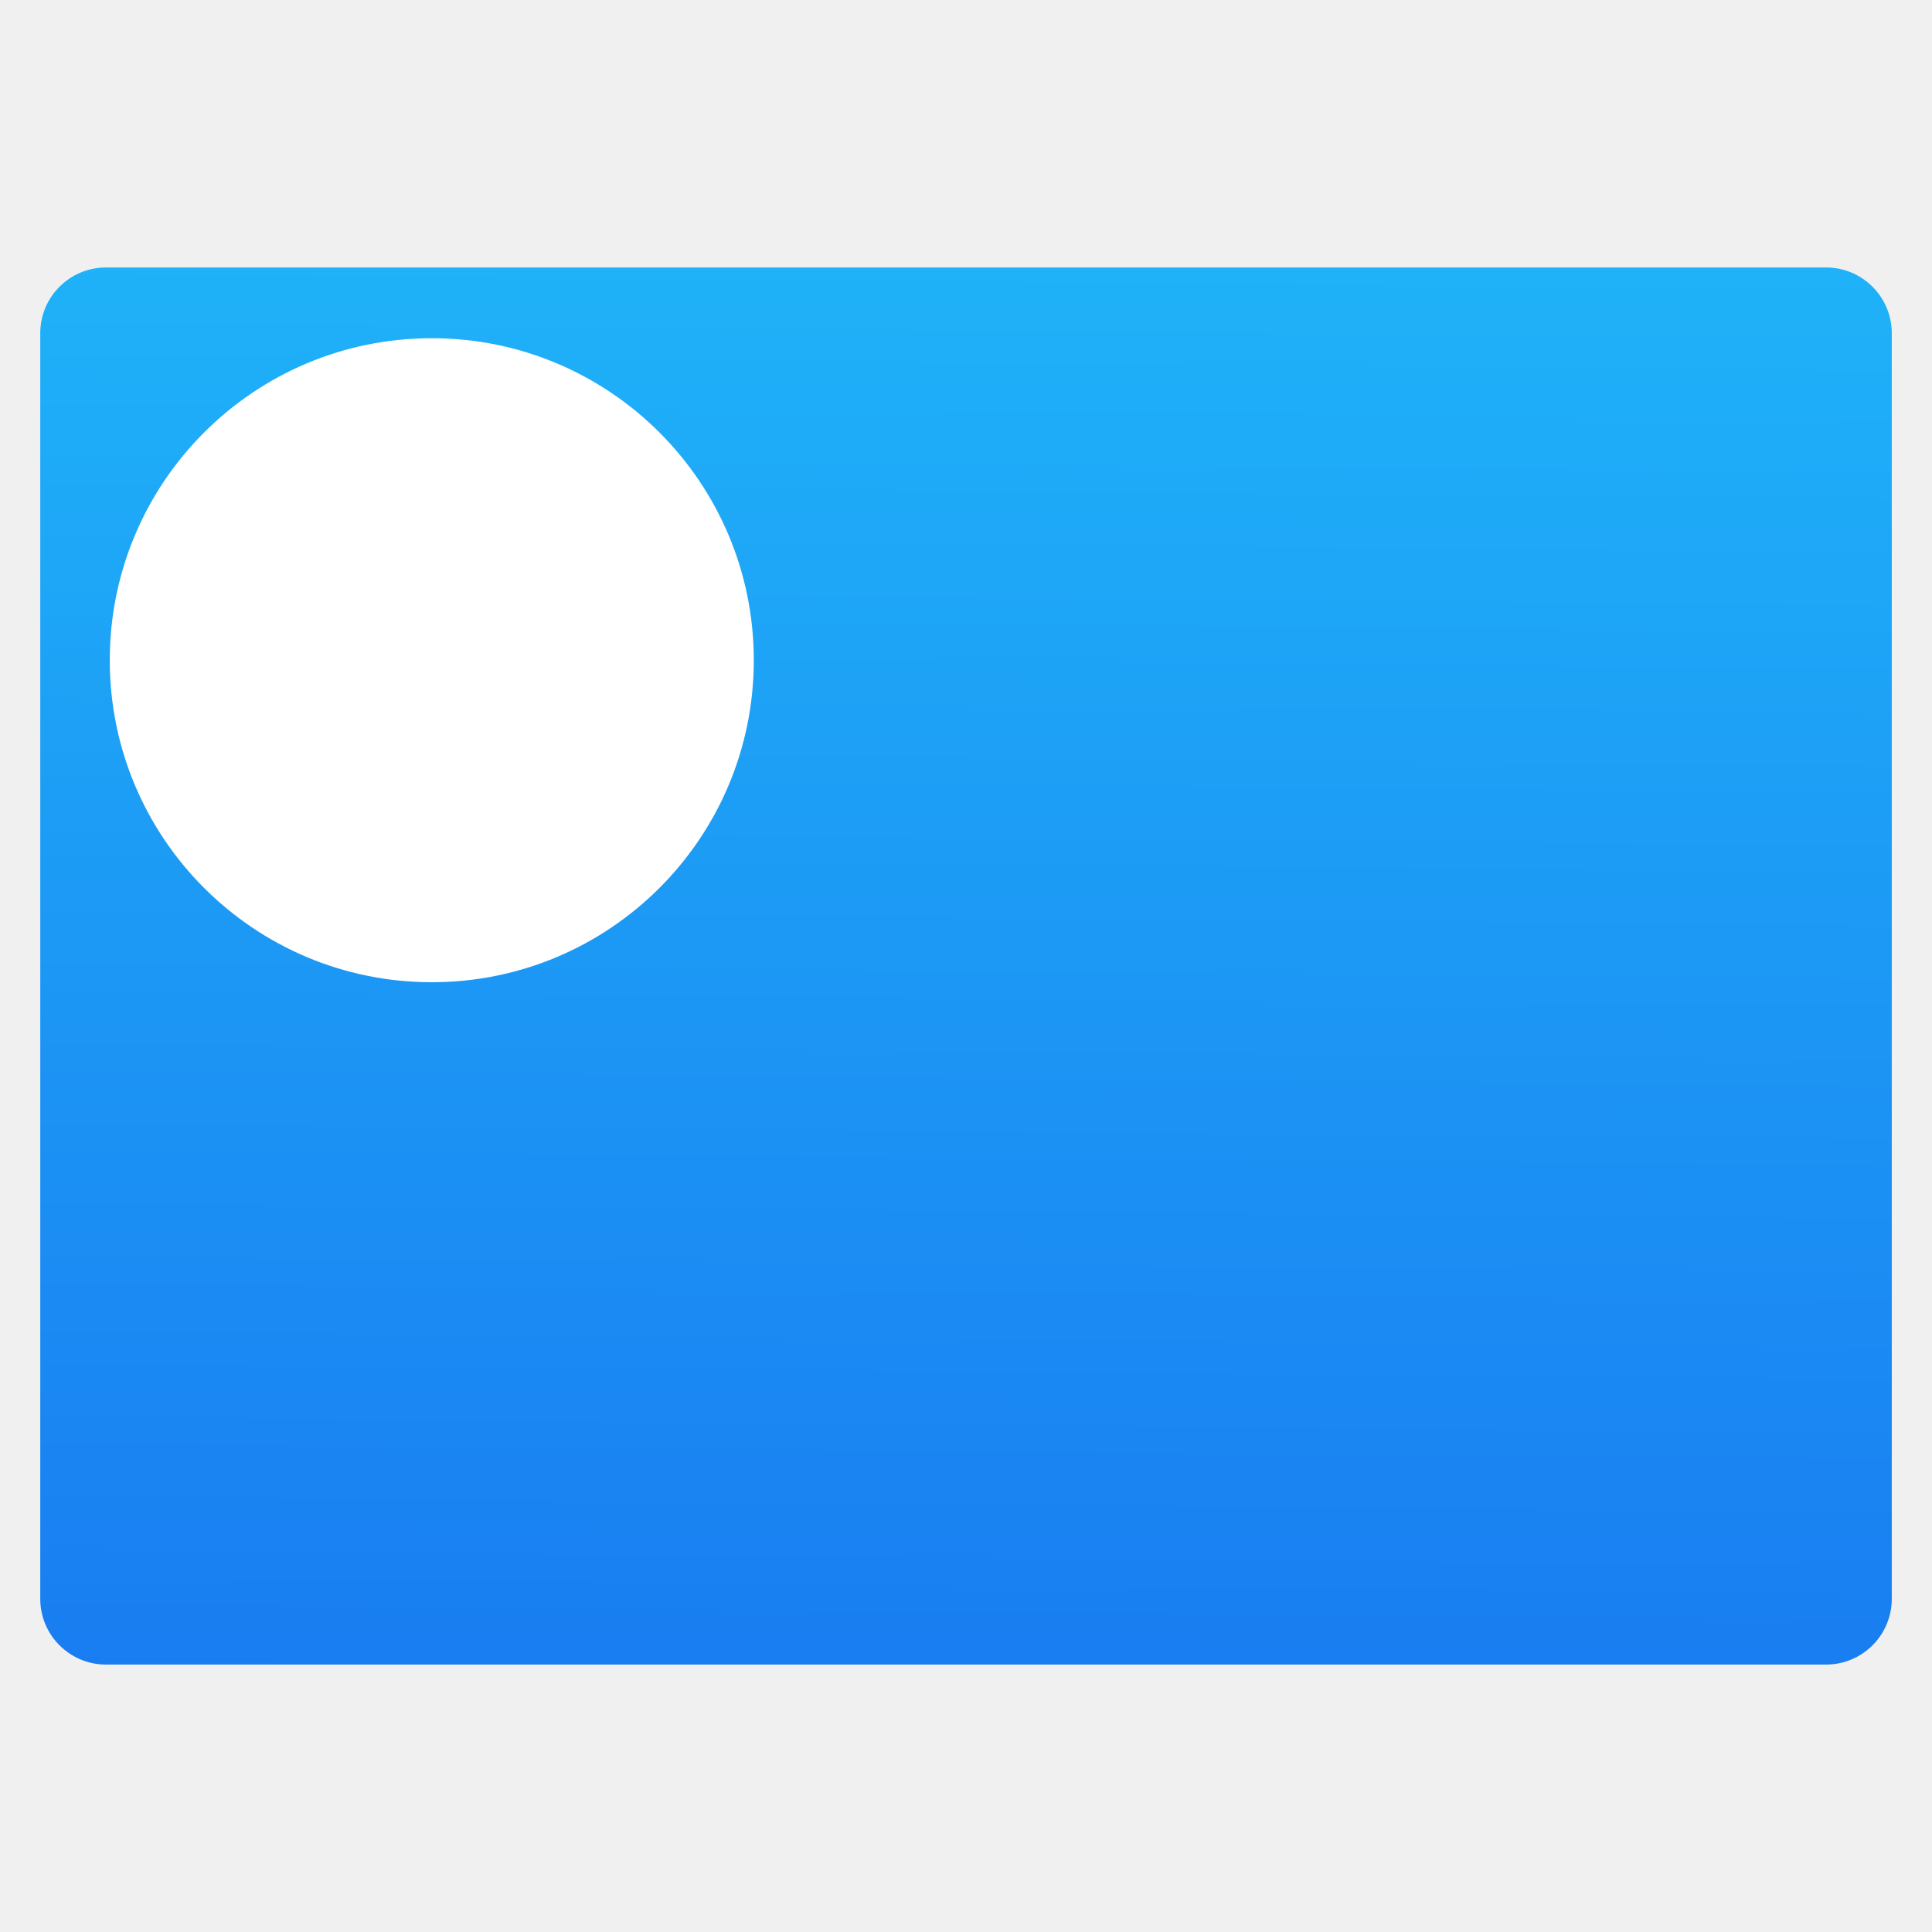
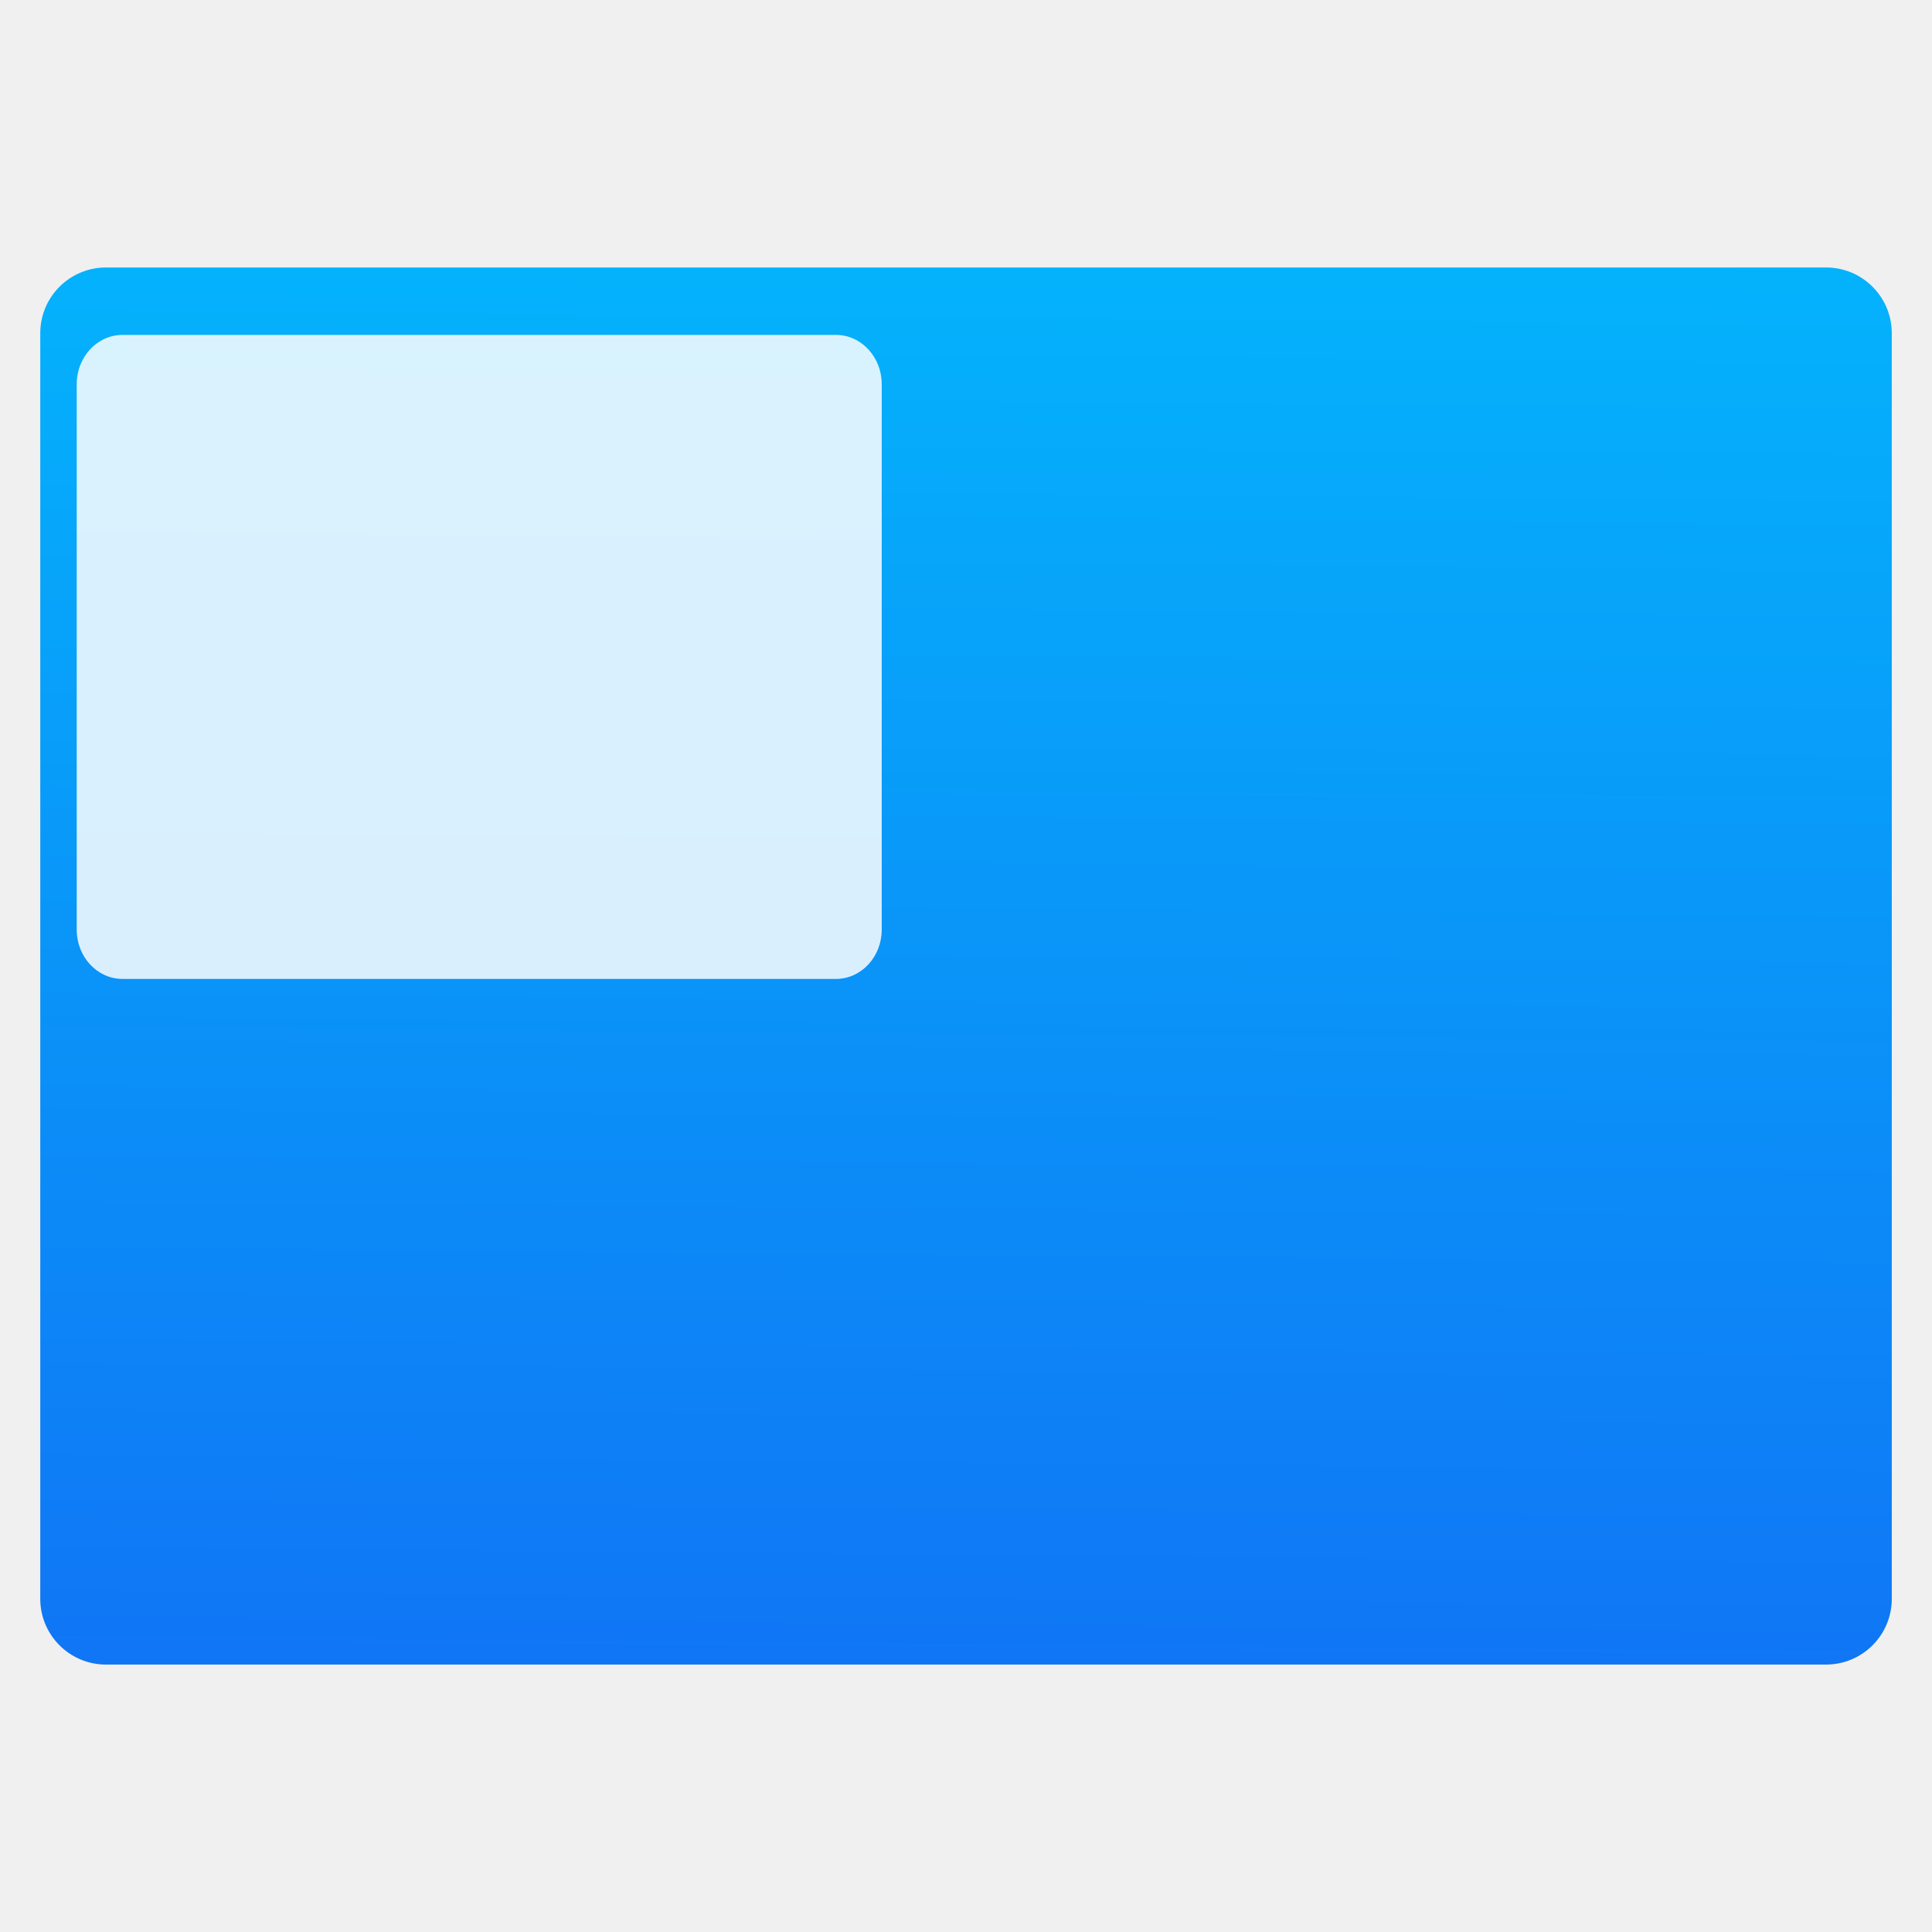
<svg xmlns="http://www.w3.org/2000/svg" xmlns:ns2="http://www.openswatchbook.org/uri/2009/osb" xmlns:xlink="http://www.w3.org/1999/xlink" viewBox="0 0 48 48" id="svg2" version="1.1">
  <defs id="defs4">
    <linearGradient id="linearGradient3764" x1="1" x2="47" gradientUnits="userSpaceOnUse" gradientTransform="matrix(0,-1,1,0,-1.5e-6,48)">
      <stop stop-color="#e4e4e4" stop-opacity="1" id="stop7" />
      <stop offset="1" stop-color="#eee" stop-opacity="1" id="stop9" />
    </linearGradient>
    <clipPath id="clipPath-365326813">
      <g transform="translate(0,-1004.362)" id="g12">
        <path d="m -24 13 c 0 1.105 -0.672 2 -1.5 2 -0.828 0 -1.5 -0.895 -1.5 -2 0 -1.105 0.672 -2 1.5 -2 0.828 0 1.5 0.895 1.5 2 z" transform="matrix(15.33333,0,0,11.5,415,878.8622)" fill="#1890d0" id="path14" />
      </g>
    </clipPath>
    <clipPath id="clipPath-370729992">
      <g transform="translate(0,-1004.362)" id="g17">
        <path d="m -24 13 c 0 1.105 -0.672 2 -1.5 2 -0.828 0 -1.5 -0.895 -1.5 -2 0 -1.105 0.672 -2 1.5 -2 0.828 0 1.5 0.895 1.5 2 z" transform="matrix(15.33333,0,0,11.5,415,878.8622)" fill="#1890d0" id="path19" />
      </g>
    </clipPath>
-     <linearGradient gradientTransform="matrix(1.052333,0,0,1.027613,-72.56772,-8.693152)" gradientUnits="userSpaceOnUse" y2="501.232" x2="409.939" y1="542.798" x1="409.571" id="linearGradient4222" xlink:href="#linearGradient4143" />
+     <linearGradient gradientTransform="matrix(1.052333,0,0,1.027613,-72.56772,-8.693152)" gradientUnits="userSpaceOnUse" y2="501.232" x2="409.939" y1="542.798" x1="409.571" id="linearGradient4222" xlink:href="#linearGradient4299" />
    <linearGradient ns2:paint="gradient" id="linearGradient4207">
      <stop id="stop3371" offset="0" style="stop-color:#3498db;stop-opacity:1;" />
      <stop id="stop3373" offset="1" style="stop-color:#3498db;stop-opacity:0;" />
    </linearGradient>
    <linearGradient xlink:href="#linearGradient5733" id="linearGradient5769" x1="3.147" y1="1041.495" x2="18.772" y2="1041.495" gradientUnits="userSpaceOnUse" />
    <linearGradient id="linearGradient5733">
      <stop id="stop5735" offset="0" style="stop-color:#e6f3ff;stop-opacity:1" />
      <stop id="stop5737" offset="1" style="stop-color:#dcffe7;stop-opacity:1" />
    </linearGradient>
    <linearGradient xlink:href="#linearGradient5733" id="linearGradient4278" gradientUnits="userSpaceOnUse" x1="3.147" y1="1041.495" x2="18.772" y2="1041.495" />
-     <linearGradient id="linearGradient4143">
-       <stop style="stop-color:#197cf1;stop-opacity:1" offset="0" id="stop4145" />
-       <stop style="stop-color:#20bcfa;stop-opacity:1" offset="1" id="stop4147" />
+     <linearGradient id="linearGradient4299">
+       <stop style="stop-color:#1074f5;stop-opacity:1" offset="0" id="stop4301" />
+       <stop style="stop-color:#02befd;stop-opacity:1" offset="1" id="stop4303" />
    </linearGradient>
  </defs>
  <g id="g33" />
  <g transform="matrix(1.510679,0,0,1.510679,-581.2157,-779.2638)" id="layer1">
    <g transform="matrix(0.6576276,0,0,0.6576276,163.4535,180.4969)" id="g4447">
      <g transform="translate(-48.12349,9.495467)" id="layer1-6">
        <g transform="translate(-51.52544,5.455822)" id="layer1-4">
          <g id="layer1-3" transform="translate(-34.96553,2.483223)" />
        </g>
        <g transform="translate(51.38548,-6.009945)" id="g4403">
          <rect ry="1.644" y="513.127" x="334.234" height="34.939" width="46.303" id="rect4195" style="opacity:1;fill:url(#linearGradient4222);fill-opacity:1.0;stroke:none;stroke-width:0.2;stroke-linecap:round;stroke-linejoin:round;stroke-miterlimit:4;stroke-dasharray:none;stroke-opacity:1" />
          <g transform="matrix(0.8331788,0,0,0.8331788,65.74755,84.6955)" style="fill:#d5ffff;fill-opacity:1" id="g4247" />
          <g id="layer1-1" transform="matrix(1.662613,0,0,1.662613,-258.0637,-349.8297)">
            <flowRoot xml:space="preserve" id="flowRoot4170-8" style="font-style:normal;font-variant:normal;font-weight:normal;font-stretch:normal;font-size:10px;line-height:125%;font-family:sans-serif;-inkscape-font-specification:'sans-serif, Normal';text-align:start;letter-spacing:0px;word-spacing:0px;writing-mode:lr-tb;text-anchor:start;fill:#000000;fill-opacity:1;stroke:none" transform="translate(389.5714,520.7981)">
              <flowRegion id="flowRegion4172-7">
                <rect id="rect4174-74" width="27" height="15" x="22" y="3" />
              </flowRegion>
              <flowPara id="flowPara4176-9">Plasm</flowPara>
            </flowRoot>
            <g transform="matrix(0.7904171,0,0,0.7904171,361.7341,-292.6318)" id="layer1-64" style="fill:url(#linearGradient5769);fill-opacity:1">
              <g style="fill:url(#linearGradient4278);fill-opacity:1" transform="matrix(0.1248592,0,0,0.1248592,3.093261,1033.629)" id="cog2" />
            </g>
          </g>
        </g>
      </g>
    </g>
  </g>
  <g transform="matrix(2.665254,0,0,2.665254,-874.2842,-1423.122)" id="layer1-7">
    <g id="layer1-0" transform="matrix(0.9830229,0,0,0.9830229,-209.1563,-195.7834)">
      <g style="stroke:#4d4d4d;stroke-width:0.3;stroke-miterlimit:4;stroke-dasharray:none;stroke-opacity:1" id="g4379">
        <g style="stroke:#4d4d4d;stroke-width:1.2;stroke-miterlimit:4;stroke-dasharray:none;stroke-opacity:1" transform="matrix(0.25,0,0,0.25,471.0762,611.0099)" id="layer1-6-2">
          <g style="stroke:#4d4d4d;stroke-width:1.109;stroke-miterlimit:4;stroke-dasharray:none;stroke-opacity:1" id="layer1-9" transform="matrix(-1.082475,0,0,-1.082475,349.7919,1672.037)">
            <g transform="matrix(1.1827033e-4,0.03271224,-0.03271224,1.1827033e-4,18.2687,1034.35)" id="g3" style="fill:#4d4d4d;fill-opacity:1;stroke:#4d4d4d;stroke-width:33.888;stroke-miterlimit:4;stroke-dasharray:none;stroke-opacity:1" />
          </g>
        </g>
        <g style="stroke:#4d4d4d;stroke-width:1.2;stroke-miterlimit:4;stroke-dasharray:none;stroke-opacity:1" transform="matrix(0.25,0,0,-0.25,471.0762,896.881)" id="layer1-6-0">
          <g style="stroke:#4d4d4d;stroke-width:1.109;stroke-miterlimit:4;stroke-dasharray:none;stroke-opacity:1" id="layer1-9-1" transform="matrix(-1.082475,0,0,-1.082475,349.7919,1672.037)">
            <g transform="matrix(1.1827033e-4,0.03271224,-0.03271224,1.1827033e-4,18.2687,1034.35)" id="g3-3" style="fill:#4d4d4d;fill-opacity:1;stroke:#4d4d4d;stroke-width:33.888;stroke-miterlimit:4;stroke-dasharray:none;stroke-opacity:1" />
          </g>
        </g>
        <g style="stroke:#4d4d4d;stroke-width:1.2;stroke-miterlimit:4;stroke-dasharray:none;stroke-opacity:1" transform="matrix(0,0.25,0.25,0,412.648,669.4384)" id="layer1-6-0-3">
          <g style="stroke:#4d4d4d;stroke-width:1.109;stroke-miterlimit:4;stroke-dasharray:none;stroke-opacity:1" id="layer1-9-1-4" transform="matrix(-1.082475,0,0,-1.082475,349.7919,1672.037)">
            <g transform="matrix(1.1827033e-4,0.03271224,-0.03271224,1.1827033e-4,18.2687,1034.35)" id="g3-3-8" style="fill:#4d4d4d;fill-opacity:1;stroke:#4d4d4d;stroke-width:33.888;stroke-miterlimit:4;stroke-dasharray:none;stroke-opacity:1" />
          </g>
        </g>
        <g style="stroke:#4d4d4d;stroke-width:1.2;stroke-miterlimit:4;stroke-dasharray:none;stroke-opacity:1" transform="matrix(0,0.25,-0.25,0,698.5291,669.4384)" id="layer1-6-0-3-2">
          <g style="stroke:#4d4d4d;stroke-width:1.109;stroke-miterlimit:4;stroke-dasharray:none;stroke-opacity:1" id="layer1-9-1-4-2" transform="matrix(-1.082475,0,0,-1.082475,349.7919,1672.037)">
            <g transform="matrix(1.1827033e-4,0.03271224,-0.03271224,1.1827033e-4,18.2687,1034.35)" id="g3-3-8-6" style="fill:#4d4d4d;fill-opacity:1;stroke:#4d4d4d;stroke-width:33.888;stroke-miterlimit:4;stroke-dasharray:none;stroke-opacity:1" />
          </g>
        </g>
      </g>
      <g id="g4450" transform="translate(0.01293358,0)">
        <rect ry="0.591" y="754.502" x="547.318" height="3.053" width="3.053" id="rect4433" style="opacity:1;fill:none;fill-opacity:1;fill-rule:evenodd;stroke:none;stroke-width:1.718;stroke-linecap:round;stroke-linejoin:round;stroke-miterlimit:4;stroke-dasharray:none;stroke-dashoffset:0;stroke-opacity:1" />
        <rect ry="0.591" y="754.437" x="560.851" height="3.053" width="3.053" id="rect4433-3" style="opacity:1;fill:none;fill-opacity:1;fill-rule:evenodd;stroke:none;stroke-width:1.718;stroke-linecap:round;stroke-linejoin:round;stroke-miterlimit:4;stroke-dasharray:none;stroke-dashoffset:0;stroke-opacity:1" />
      </g>
-       <g id="g4450-6" transform="translate(0.01293358,-8.921164)">
-         <rect ry="3.053" y="754.468" x="547.492" height="6.107" width="6.107" id="rect4433-5" style="opacity:1;fill:#ffffff;fill-opacity:1;fill-rule:evenodd;stroke:none;stroke-width:1.718;stroke-linecap:round;stroke-linejoin:round;stroke-miterlimit:4;stroke-dasharray:none;stroke-dashoffset:0;stroke-opacity:1" />
+       <g id="g4450-6" transform="matrix(1,0,0,-1,0.01291387,1512.111)">
        <rect ry="0.591" y="754.437" x="560.851" height="3.053" width="3.053" id="rect4433-3-8" style="opacity:1;fill:none;fill-opacity:1;fill-rule:evenodd;stroke:none;stroke-width:1.718;stroke-linecap:round;stroke-linejoin:round;stroke-miterlimit:4;stroke-dasharray:none;stroke-dashoffset:0;stroke-opacity:1" />
+         <g transform="matrix(0.1477465,0,0,0.1477465,526.1266,751.3261)" id="g4464" style="fill:#ffffff;fill-opacity:0.847">
+           <g transform="matrix(2.258653,0,0,2.431372,141.3576,47.42579)" id="g4217-8-4" style="fill:#ffffff;fill-opacity:0.847">
+             <rect rx="1.3" y="6" x="0.5" height="17" width="22.875" id="rect4263-0-1" style="opacity:1;fill:#ffffff;fill-opacity:0.847;stroke:none;stroke-width:1.2;stroke-linecap:butt;stroke-linejoin:miter;stroke-miterlimit:4;stroke-dasharray:none;stroke-dashoffset:0;stroke-opacity:0.735" />
+           </g>
+         </g>
      </g>
    </g>
  </g>
</svg>
